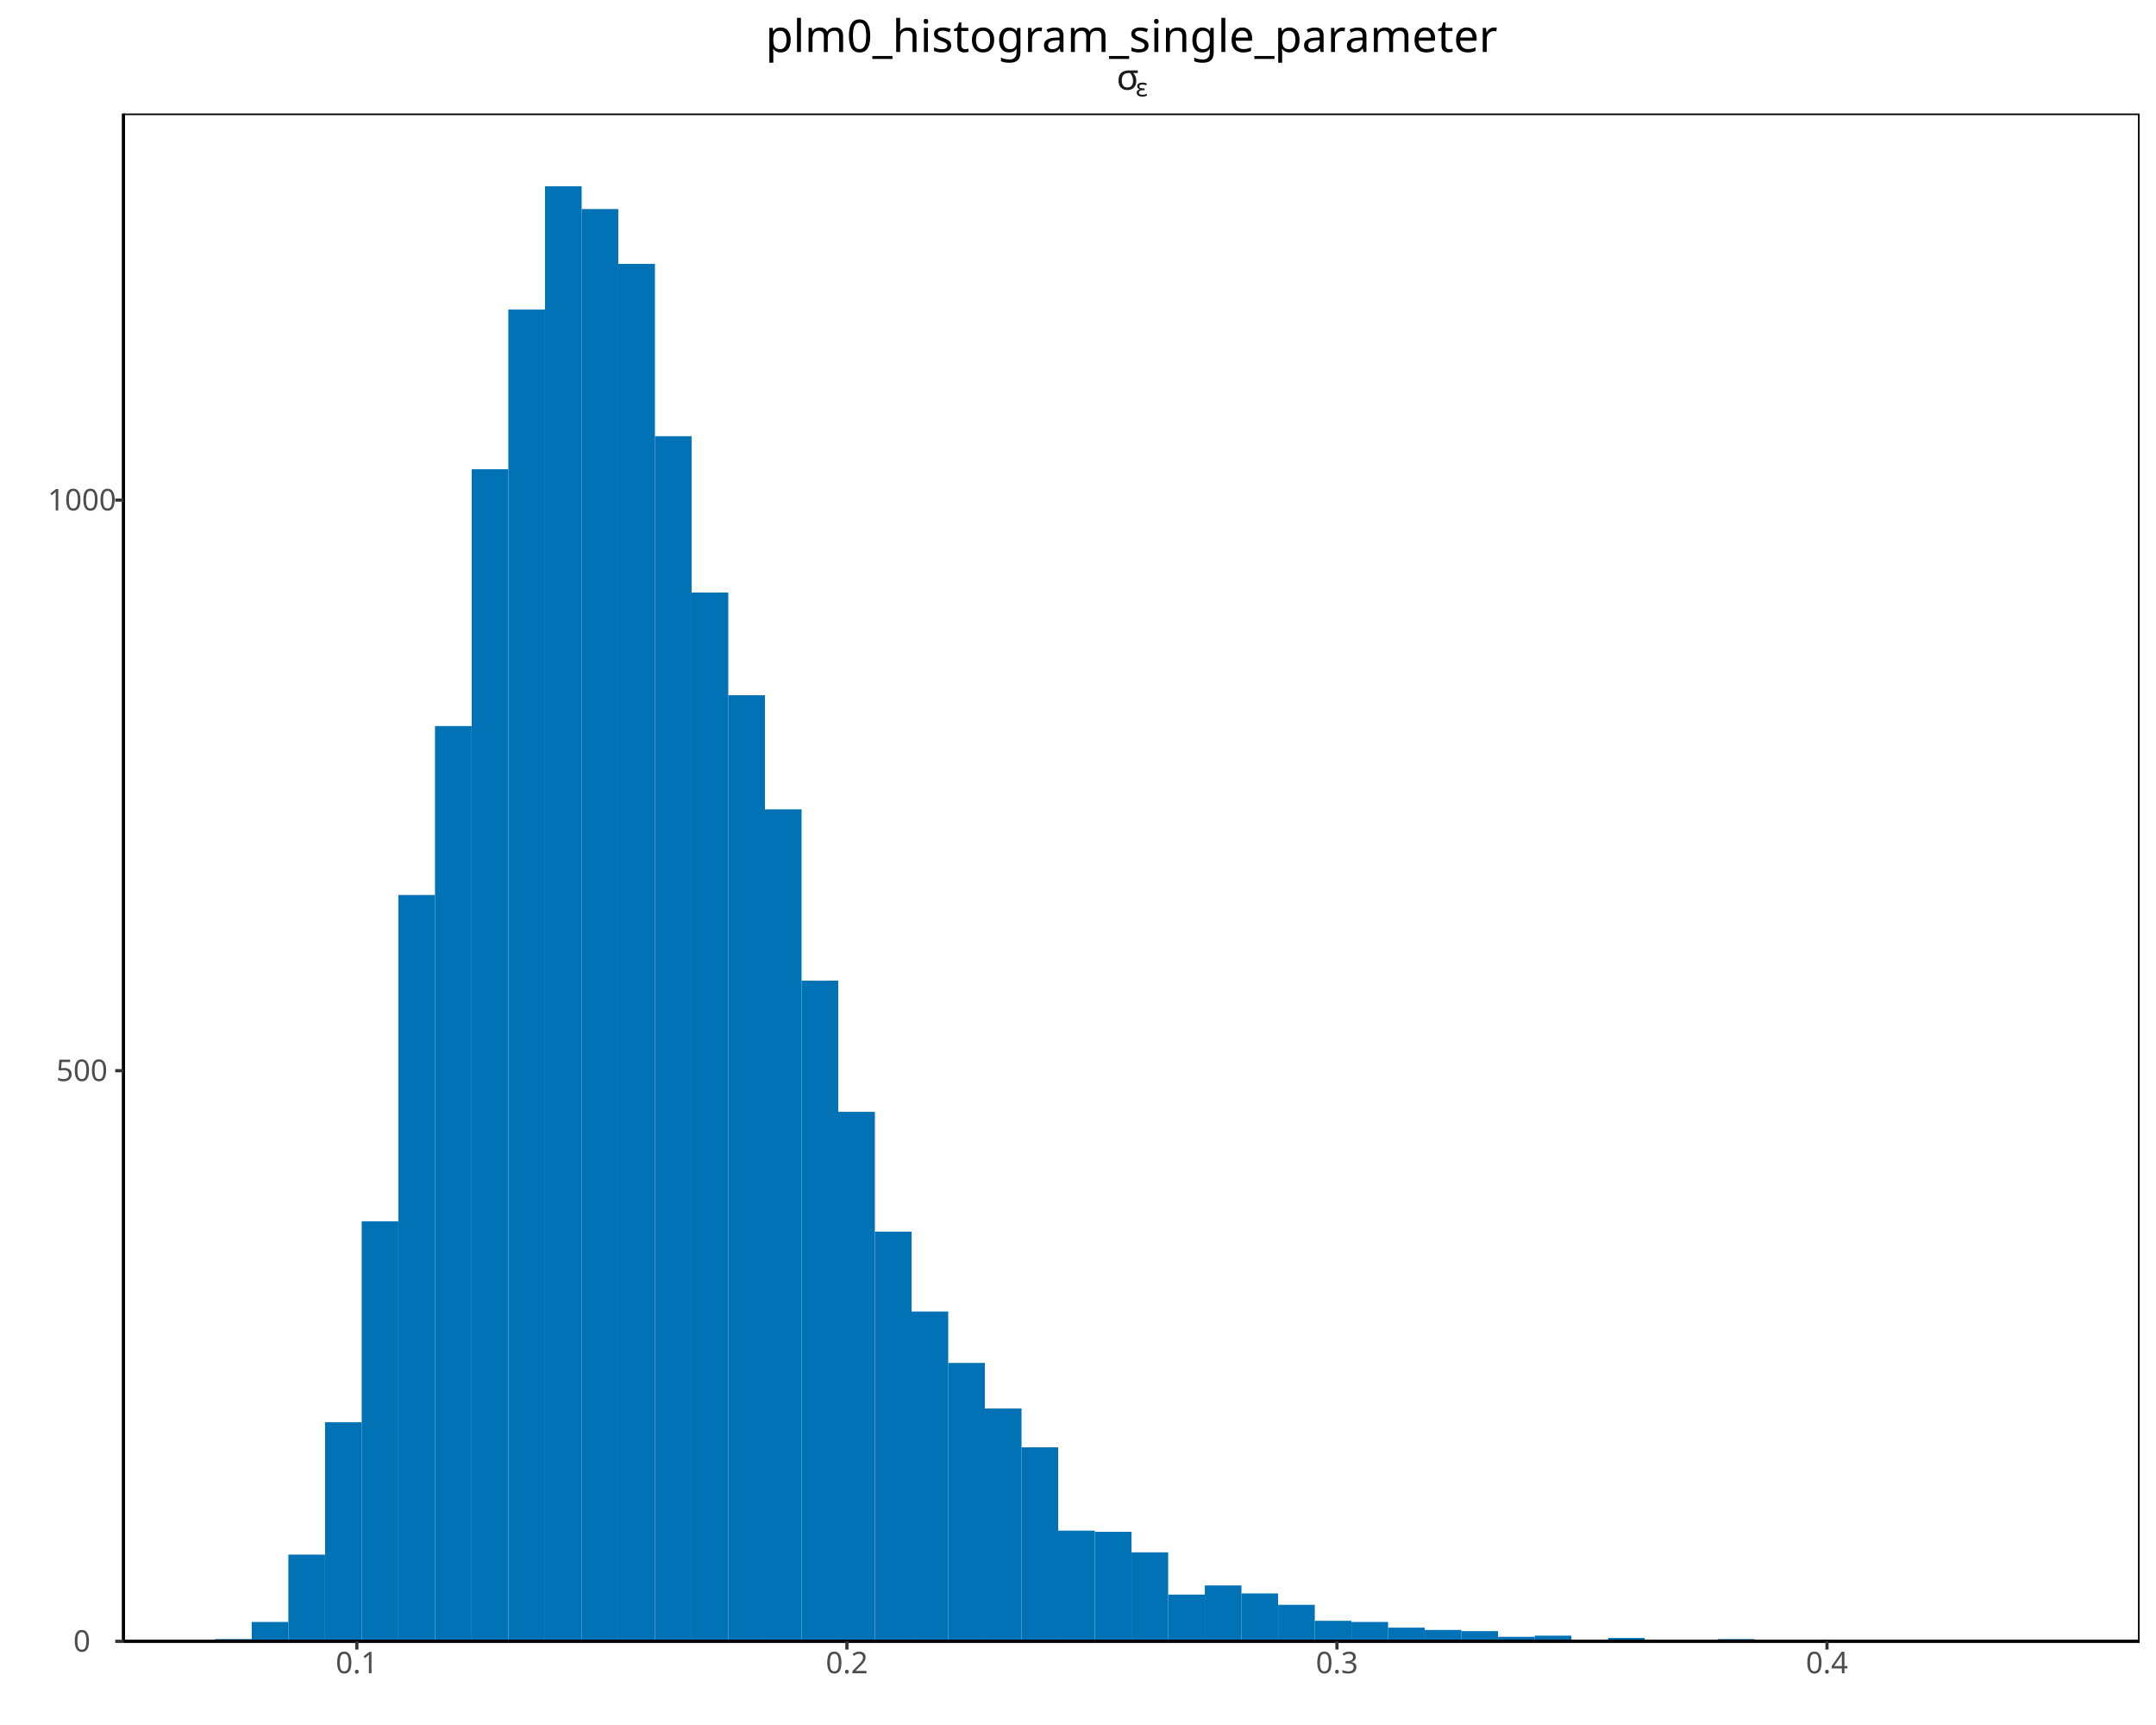
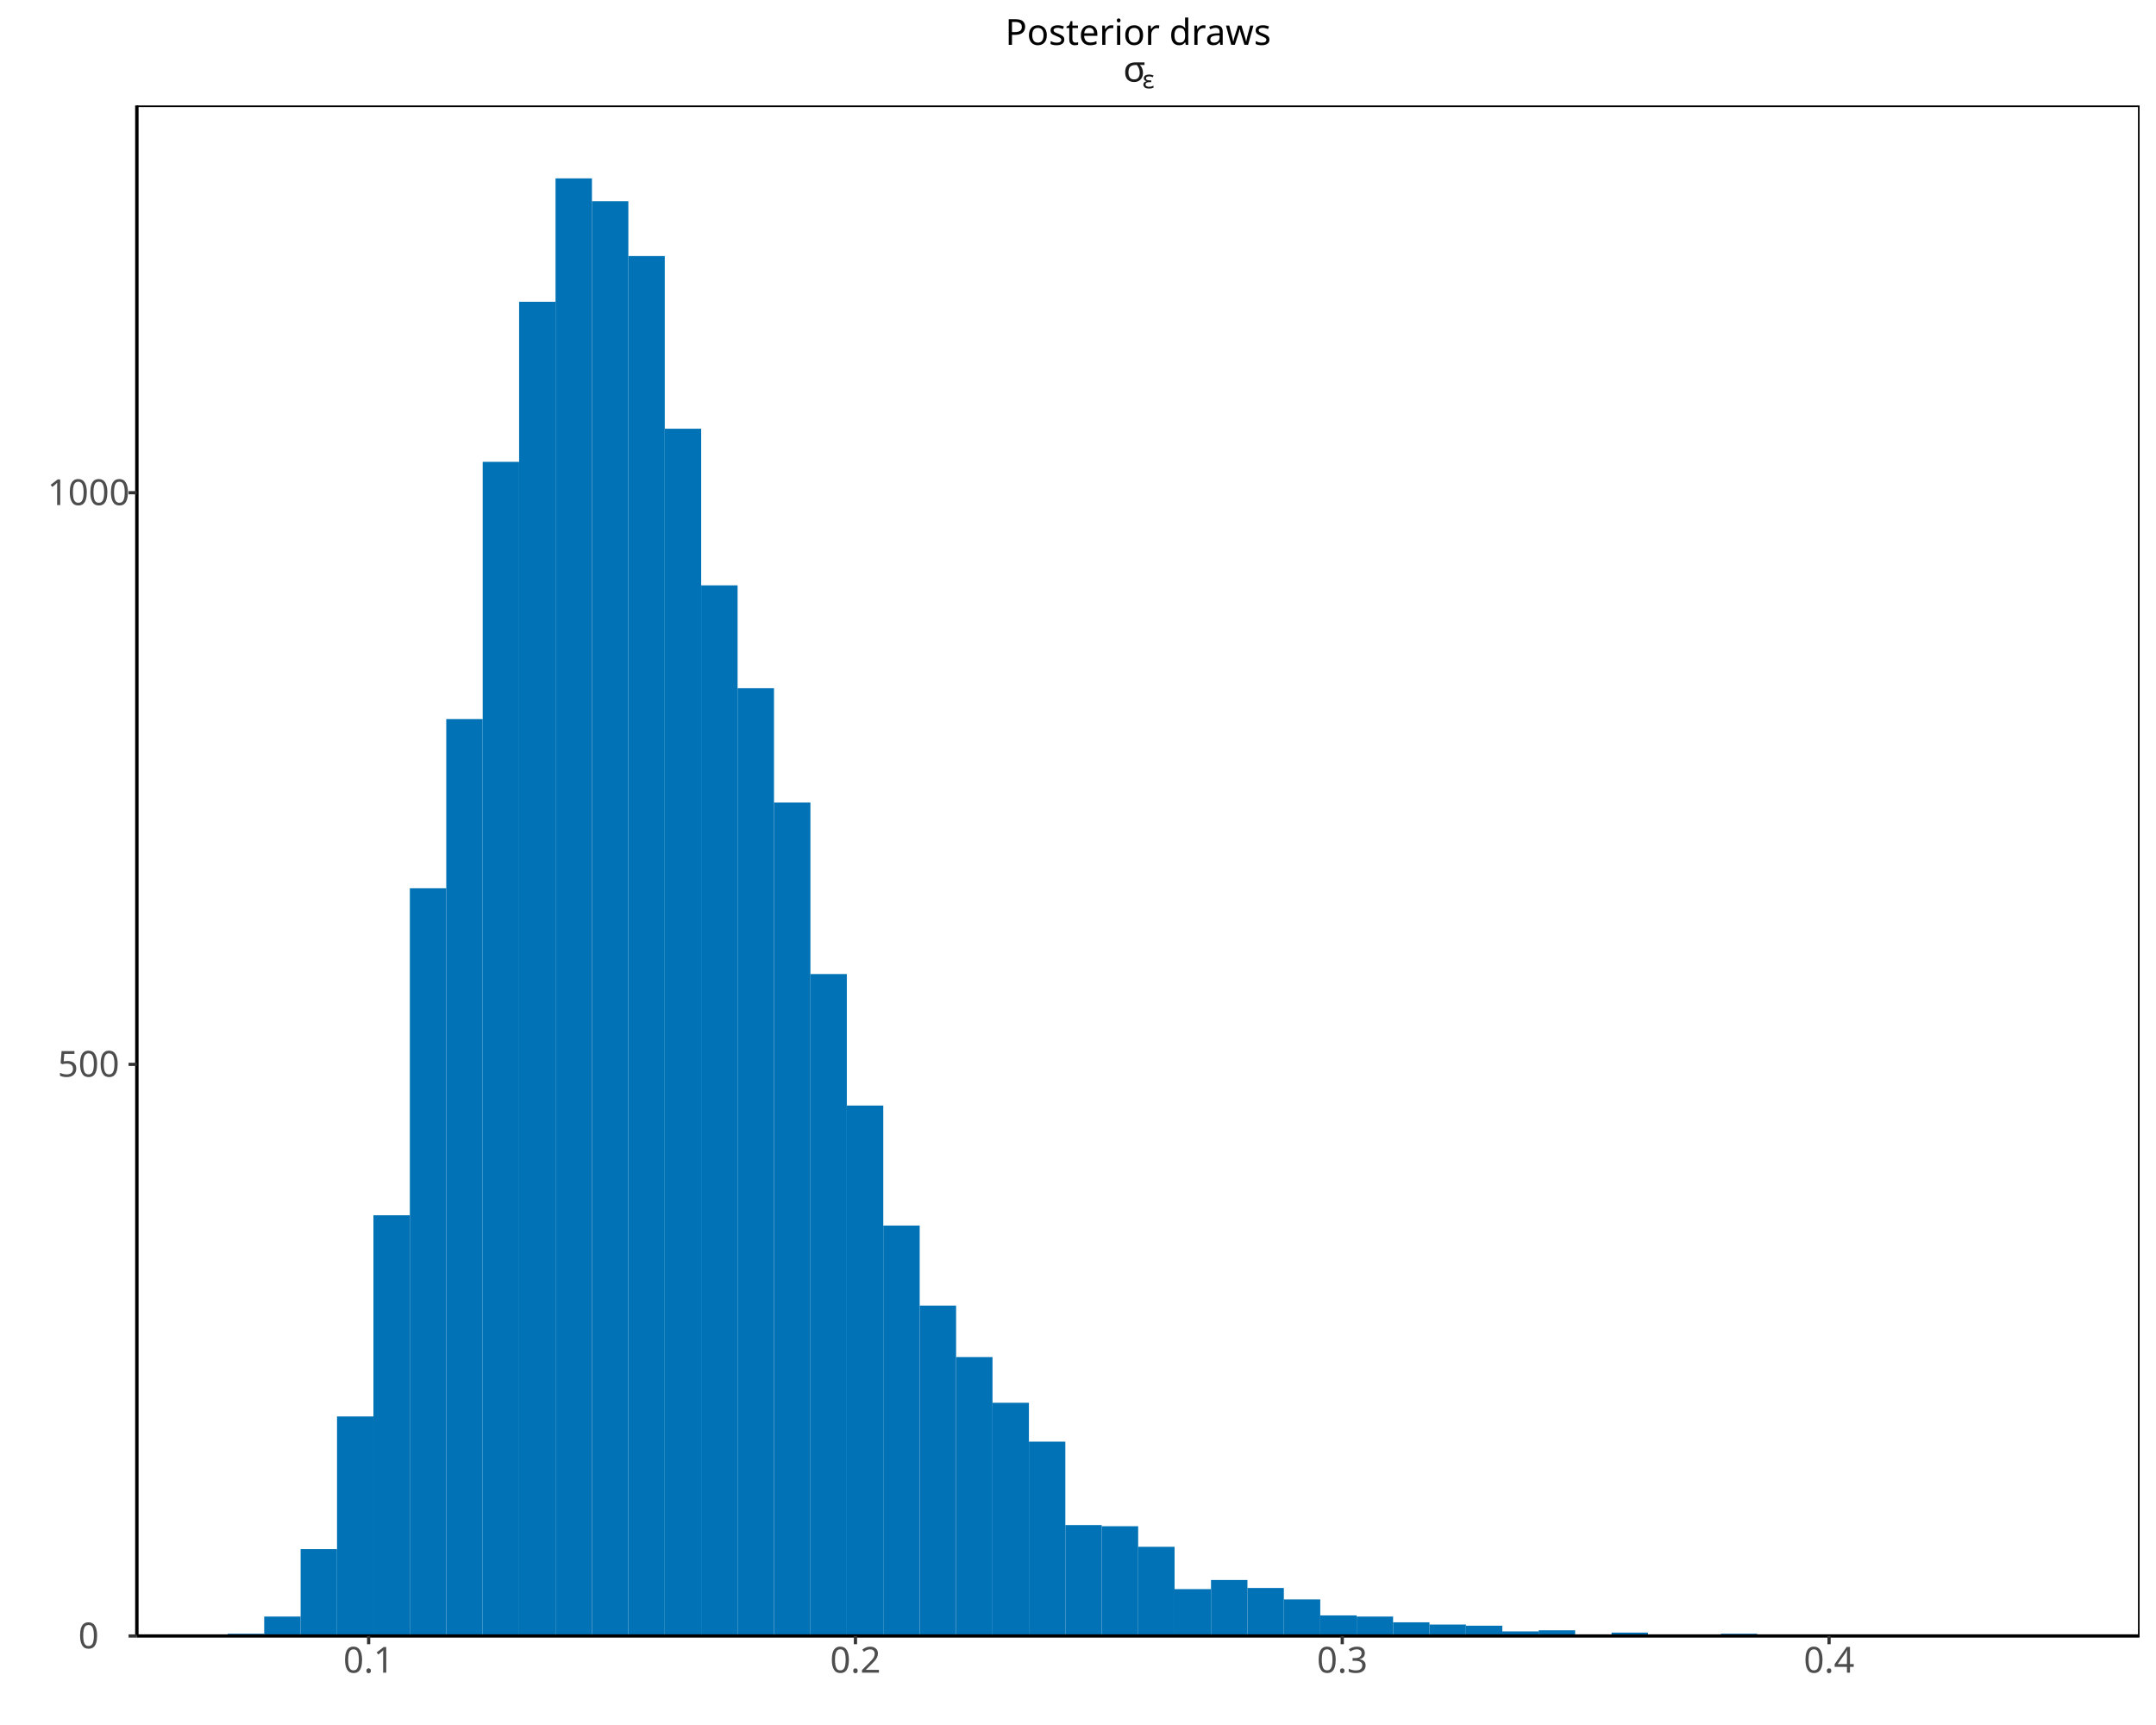
<svg xmlns="http://www.w3.org/2000/svg" class="svglite" data-engine-version="2.0" width="720.00pt" height="576.00pt" viewBox="0 0 720.00 576.00">
  <defs>
    <style type="text/css">
    .svglite line, .svglite polyline, .svglite polygon, .svglite path, .svglite rect, .svglite circle {
      fill: none;
      stroke: #000000;
      stroke-linecap: round;
      stroke-linejoin: round;
      stroke-miterlimit: 10.00;
    }
  </style>
  </defs>
  <rect width="100%" height="100%" style="stroke: none; fill: #FFFFFF;" />
  <defs>
    <clipPath id="cpMC4wMHw3MjAuMDB8MC4wMHw1NzYuMDA=">
      <rect x="0.00" y="0.00" width="720.00" height="576.00" />
    </clipPath>
  </defs>
  <g clip-path="url(#cpMC4wMHw3MjAuMDB8MC4wMHw1NzYuMDA=)">
-     <rect x="0.00" y="0.00" width="720.00" height="576.00" style="stroke-width: 1.07; stroke: #FFFFFF; fill: #FFFFFF;" />
+     <rect x="-0" y="0.00" width="720.00" height="576.00" style="stroke-width: 1.07; stroke: #FFFFFF; fill: #FFFFFF;" />
  </g>
  <defs>
-     <clipPath id="cpNDEuMjJ8NzE0LjUyfDM3LjkwfDU0OC4wNw==">
-       <rect x="41.22" y="37.90" width="673.30" height="510.18" />
+     <clipPath id="cpNDUuNjd8NzE0LjUyfDM1LjIxfDU0Ni4yOA==">
+       <rect x="45.67" y="35.21" width="668.85" height="511.07" />
    </clipPath>
  </defs>
-   <g clip-path="url(#cpNDEuMjJ8NzE0LjUyfDM3LjkwfDU0OC4wNw==)">
-     <rect x="41.22" y="37.90" width="673.30" height="510.18" style="stroke-width: 1.07; stroke: none; fill: #FFFFFF;" />
-     <rect x="71.82" y="547.31" width="12.24" height="0.76" style="stroke-width: 1.07; stroke: none; stroke-linecap: square; stroke-linejoin: miter; fill: #0072B5;" />
-     <rect x="84.06" y="541.59" width="12.24" height="6.48" style="stroke-width: 1.07; stroke: none; stroke-linecap: square; stroke-linejoin: miter; fill: #0072B5;" />
-     <rect x="96.31" y="519.11" width="12.24" height="28.96" style="stroke-width: 1.07; stroke: none; stroke-linecap: square; stroke-linejoin: miter; fill: #0072B5;" />
-     <rect x="108.55" y="474.90" width="12.24" height="73.17" style="stroke-width: 1.07; stroke: none; stroke-linecap: square; stroke-linejoin: miter; fill: #0072B5;" />
-     <rect x="120.79" y="407.83" width="12.24" height="140.24" style="stroke-width: 1.07; stroke: none; stroke-linecap: square; stroke-linejoin: miter; fill: #0072B5;" />
-     <rect x="133.03" y="298.84" width="12.24" height="249.23" style="stroke-width: 1.07; stroke: none; stroke-linecap: square; stroke-linejoin: miter; fill: #0072B5;" />
-     <rect x="145.27" y="242.44" width="12.24" height="305.63" style="stroke-width: 1.07; stroke: none; stroke-linecap: square; stroke-linejoin: miter; fill: #0072B5;" />
-     <rect x="157.51" y="156.70" width="12.24" height="391.37" style="stroke-width: 1.07; stroke: none; stroke-linecap: square; stroke-linejoin: miter; fill: #0072B5;" />
-     <rect x="169.76" y="103.35" width="12.24" height="444.73" style="stroke-width: 1.07; stroke: none; stroke-linecap: square; stroke-linejoin: miter; fill: #0072B5;" />
-     <rect x="182.00" y="62.19" width="12.24" height="485.88" style="stroke-width: 1.07; stroke: none; stroke-linecap: square; stroke-linejoin: miter; fill: #0072B5;" />
-     <rect x="194.24" y="69.81" width="12.24" height="478.26" style="stroke-width: 1.07; stroke: none; stroke-linecap: square; stroke-linejoin: miter; fill: #0072B5;" />
-     <rect x="206.48" y="88.10" width="12.24" height="459.97" style="stroke-width: 1.07; stroke: none; stroke-linecap: square; stroke-linejoin: miter; fill: #0072B5;" />
-     <rect x="218.72" y="145.65" width="12.24" height="402.43" style="stroke-width: 1.07; stroke: none; stroke-linecap: square; stroke-linejoin: miter; fill: #0072B5;" />
-     <rect x="230.97" y="197.86" width="12.24" height="350.22" style="stroke-width: 1.07; stroke: none; stroke-linecap: square; stroke-linejoin: miter; fill: #0072B5;" />
-     <rect x="243.21" y="232.15" width="12.24" height="315.92" style="stroke-width: 1.07; stroke: none; stroke-linecap: square; stroke-linejoin: miter; fill: #0072B5;" />
-     <rect x="255.45" y="270.26" width="12.24" height="277.81" style="stroke-width: 1.07; stroke: none; stroke-linecap: square; stroke-linejoin: miter; fill: #0072B5;" />
-     <rect x="267.69" y="327.43" width="12.24" height="220.65" style="stroke-width: 1.07; stroke: none; stroke-linecap: square; stroke-linejoin: miter; fill: #0072B5;" />
-     <rect x="279.93" y="371.25" width="12.24" height="176.82" style="stroke-width: 1.07; stroke: none; stroke-linecap: square; stroke-linejoin: miter; fill: #0072B5;" />
-     <rect x="292.18" y="411.26" width="12.24" height="136.81" style="stroke-width: 1.07; stroke: none; stroke-linecap: square; stroke-linejoin: miter; fill: #0072B5;" />
-     <rect x="304.42" y="437.94" width="12.24" height="110.13" style="stroke-width: 1.07; stroke: none; stroke-linecap: square; stroke-linejoin: miter; fill: #0072B5;" />
-     <rect x="316.66" y="455.09" width="12.24" height="92.98" style="stroke-width: 1.07; stroke: none; stroke-linecap: square; stroke-linejoin: miter; fill: #0072B5;" />
-     <rect x="328.90" y="470.33" width="12.24" height="77.74" style="stroke-width: 1.07; stroke: none; stroke-linecap: square; stroke-linejoin: miter; fill: #0072B5;" />
-     <rect x="341.14" y="483.29" width="12.24" height="64.78" style="stroke-width: 1.07; stroke: none; stroke-linecap: square; stroke-linejoin: miter; fill: #0072B5;" />
-     <rect x="353.38" y="511.11" width="12.24" height="36.97" style="stroke-width: 1.07; stroke: none; stroke-linecap: square; stroke-linejoin: miter; fill: #0072B5;" />
-     <rect x="365.63" y="511.49" width="12.24" height="36.58" style="stroke-width: 1.07; stroke: none; stroke-linecap: square; stroke-linejoin: miter; fill: #0072B5;" />
-     <rect x="377.87" y="518.35" width="12.24" height="29.72" style="stroke-width: 1.07; stroke: none; stroke-linecap: square; stroke-linejoin: miter; fill: #0072B5;" />
-     <rect x="390.11" y="532.45" width="12.24" height="15.62" style="stroke-width: 1.07; stroke: none; stroke-linecap: square; stroke-linejoin: miter; fill: #0072B5;" />
-     <rect x="402.35" y="529.40" width="12.24" height="18.67" style="stroke-width: 1.07; stroke: none; stroke-linecap: square; stroke-linejoin: miter; fill: #0072B5;" />
-     <rect x="414.59" y="532.07" width="12.24" height="16.01" style="stroke-width: 1.07; stroke: none; stroke-linecap: square; stroke-linejoin: miter; fill: #0072B5;" />
-     <rect x="426.84" y="535.88" width="12.24" height="12.19" style="stroke-width: 1.07; stroke: none; stroke-linecap: square; stroke-linejoin: miter; fill: #0072B5;" />
-     <rect x="439.08" y="541.21" width="12.24" height="6.86" style="stroke-width: 1.07; stroke: none; stroke-linecap: square; stroke-linejoin: miter; fill: #0072B5;" />
-     <rect x="451.32" y="541.59" width="12.24" height="6.48" style="stroke-width: 1.07; stroke: none; stroke-linecap: square; stroke-linejoin: miter; fill: #0072B5;" />
-     <rect x="463.56" y="543.50" width="12.24" height="4.57" style="stroke-width: 1.07; stroke: none; stroke-linecap: square; stroke-linejoin: miter; fill: #0072B5;" />
-     <rect x="475.80" y="544.26" width="12.24" height="3.81" style="stroke-width: 1.07; stroke: none; stroke-linecap: square; stroke-linejoin: miter; fill: #0072B5;" />
-     <rect x="488.05" y="544.64" width="12.24" height="3.43" style="stroke-width: 1.07; stroke: none; stroke-linecap: square; stroke-linejoin: miter; fill: #0072B5;" />
-     <rect x="500.29" y="546.55" width="12.24" height="1.52" style="stroke-width: 1.07; stroke: none; stroke-linecap: square; stroke-linejoin: miter; fill: #0072B5;" />
-     <rect x="512.53" y="546.17" width="12.24" height="1.91" style="stroke-width: 1.07; stroke: none; stroke-linecap: square; stroke-linejoin: miter; fill: #0072B5;" />
-     <rect x="524.77" y="548.07" width="12.24" height="0.00" style="stroke-width: 1.07; stroke: none; stroke-linecap: square; stroke-linejoin: miter; fill: #0072B5;" />
-     <rect x="537.01" y="546.93" width="12.24" height="1.14" style="stroke-width: 1.07; stroke: none; stroke-linecap: square; stroke-linejoin: miter; fill: #0072B5;" />
-     <rect x="549.26" y="548.07" width="12.24" height="0.00" style="stroke-width: 1.07; stroke: none; stroke-linecap: square; stroke-linejoin: miter; fill: #0072B5;" />
-     <rect x="561.50" y="547.69" width="12.24" height="0.38" style="stroke-width: 1.07; stroke: none; stroke-linecap: square; stroke-linejoin: miter; fill: #0072B5;" />
-     <rect x="573.74" y="547.31" width="12.24" height="0.76" style="stroke-width: 1.07; stroke: none; stroke-linecap: square; stroke-linejoin: miter; fill: #0072B5;" />
-     <rect x="585.98" y="547.69" width="12.24" height="0.38" style="stroke-width: 1.07; stroke: none; stroke-linecap: square; stroke-linejoin: miter; fill: #0072B5;" />
-     <rect x="598.22" y="548.07" width="12.24" height="0.00" style="stroke-width: 1.07; stroke: none; stroke-linecap: square; stroke-linejoin: miter; fill: #0072B5;" />
-     <rect x="610.46" y="547.69" width="12.24" height="0.38" style="stroke-width: 1.07; stroke: none; stroke-linecap: square; stroke-linejoin: miter; fill: #0072B5;" />
-     <rect x="622.71" y="547.69" width="12.24" height="0.38" style="stroke-width: 1.07; stroke: none; stroke-linecap: square; stroke-linejoin: miter; fill: #0072B5;" />
-     <rect x="634.95" y="548.07" width="12.24" height="0.00" style="stroke-width: 1.07; stroke: none; stroke-linecap: square; stroke-linejoin: miter; fill: #0072B5;" />
-     <rect x="647.19" y="548.07" width="12.24" height="0.00" style="stroke-width: 1.07; stroke: none; stroke-linecap: square; stroke-linejoin: miter; fill: #0072B5;" />
-     <rect x="659.43" y="548.07" width="12.24" height="0.00" style="stroke-width: 1.07; stroke: none; stroke-linecap: square; stroke-linejoin: miter; fill: #0072B5;" />
-     <rect x="671.67" y="547.69" width="12.24" height="0.38" style="stroke-width: 1.07; stroke: none; stroke-linecap: square; stroke-linejoin: miter; fill: #0072B5;" />
-     <rect x="41.22" y="37.90" width="673.30" height="510.18" style="stroke-width: 1.07;" />
+   <g clip-path="url(#cpNDUuNjd8NzE0LjUyfDM1LjIxfDU0Ni4yOA==)">
+     <rect x="45.67" y="35.21" width="668.85" height="511.07" style="stroke-width: 1.07; stroke: none; fill: #FFFFFF;" />
+     <rect x="76.07" y="545.52" width="12.16" height="0.76" style="stroke-width: 1.07; stroke: none; stroke-linecap: square; stroke-linejoin: miter; fill: #0072B5;" />
+     <rect x="88.23" y="539.79" width="12.16" height="6.49" style="stroke-width: 1.07; stroke: none; stroke-linecap: square; stroke-linejoin: miter; fill: #0072B5;" />
+     <rect x="100.39" y="517.27" width="12.16" height="29.01" style="stroke-width: 1.07; stroke: none; stroke-linecap: square; stroke-linejoin: miter; fill: #0072B5;" />
+     <rect x="112.55" y="472.98" width="12.16" height="73.30" style="stroke-width: 1.07; stroke: none; stroke-linecap: square; stroke-linejoin: miter; fill: #0072B5;" />
+     <rect x="124.71" y="405.80" width="12.16" height="140.49" style="stroke-width: 1.07; stroke: none; stroke-linecap: square; stroke-linejoin: miter; fill: #0072B5;" />
+     <rect x="136.87" y="296.61" width="12.16" height="249.67" style="stroke-width: 1.07; stroke: none; stroke-linecap: square; stroke-linejoin: miter; fill: #0072B5;" />
+     <rect x="149.03" y="240.11" width="12.16" height="306.17" style="stroke-width: 1.07; stroke: none; stroke-linecap: square; stroke-linejoin: miter; fill: #0072B5;" />
+     <rect x="161.20" y="154.22" width="12.16" height="392.06" style="stroke-width: 1.07; stroke: none; stroke-linecap: square; stroke-linejoin: miter; fill: #0072B5;" />
+     <rect x="173.36" y="100.77" width="12.16" height="445.51" style="stroke-width: 1.07; stroke: none; stroke-linecap: square; stroke-linejoin: miter; fill: #0072B5;" />
+     <rect x="185.52" y="59.55" width="12.16" height="486.74" style="stroke-width: 1.07; stroke: none; stroke-linecap: square; stroke-linejoin: miter; fill: #0072B5;" />
+     <rect x="197.68" y="67.18" width="12.16" height="479.10" style="stroke-width: 1.07; stroke: none; stroke-linecap: square; stroke-linejoin: miter; fill: #0072B5;" />
+     <rect x="209.84" y="85.50" width="12.16" height="460.78" style="stroke-width: 1.07; stroke: none; stroke-linecap: square; stroke-linejoin: miter; fill: #0072B5;" />
+     <rect x="222.00" y="143.15" width="12.16" height="403.13" style="stroke-width: 1.07; stroke: none; stroke-linecap: square; stroke-linejoin: miter; fill: #0072B5;" />
+     <rect x="234.16" y="195.45" width="12.16" height="350.83" style="stroke-width: 1.07; stroke: none; stroke-linecap: square; stroke-linejoin: miter; fill: #0072B5;" />
+     <rect x="246.32" y="229.81" width="12.16" height="316.47" style="stroke-width: 1.07; stroke: none; stroke-linecap: square; stroke-linejoin: miter; fill: #0072B5;" />
+     <rect x="258.48" y="267.98" width="12.16" height="278.30" style="stroke-width: 1.07; stroke: none; stroke-linecap: square; stroke-linejoin: miter; fill: #0072B5;" />
+     <rect x="270.64" y="325.25" width="12.16" height="221.04" style="stroke-width: 1.07; stroke: none; stroke-linecap: square; stroke-linejoin: miter; fill: #0072B5;" />
+     <rect x="282.81" y="369.15" width="12.16" height="177.13" style="stroke-width: 1.07; stroke: none; stroke-linecap: square; stroke-linejoin: miter; fill: #0072B5;" />
+     <rect x="294.97" y="409.23" width="12.16" height="137.05" style="stroke-width: 1.07; stroke: none; stroke-linecap: square; stroke-linejoin: miter; fill: #0072B5;" />
+     <rect x="307.13" y="435.95" width="12.16" height="110.33" style="stroke-width: 1.07; stroke: none; stroke-linecap: square; stroke-linejoin: miter; fill: #0072B5;" />
+     <rect x="319.29" y="453.13" width="12.16" height="93.15" style="stroke-width: 1.07; stroke: none; stroke-linecap: square; stroke-linejoin: miter; fill: #0072B5;" />
+     <rect x="331.45" y="468.40" width="12.16" height="77.88" style="stroke-width: 1.07; stroke: none; stroke-linecap: square; stroke-linejoin: miter; fill: #0072B5;" />
+     <rect x="343.61" y="481.38" width="12.16" height="64.90" style="stroke-width: 1.07; stroke: none; stroke-linecap: square; stroke-linejoin: miter; fill: #0072B5;" />
+     <rect x="355.77" y="509.25" width="12.16" height="37.03" style="stroke-width: 1.07; stroke: none; stroke-linecap: square; stroke-linejoin: miter; fill: #0072B5;" />
+     <rect x="367.93" y="509.63" width="12.16" height="36.65" style="stroke-width: 1.07; stroke: none; stroke-linecap: square; stroke-linejoin: miter; fill: #0072B5;" />
+     <rect x="380.09" y="516.50" width="12.16" height="29.78" style="stroke-width: 1.07; stroke: none; stroke-linecap: square; stroke-linejoin: miter; fill: #0072B5;" />
+     <rect x="392.25" y="530.63" width="12.16" height="15.65" style="stroke-width: 1.07; stroke: none; stroke-linecap: square; stroke-linejoin: miter; fill: #0072B5;" />
+     <rect x="404.42" y="527.58" width="12.16" height="18.71" style="stroke-width: 1.07; stroke: none; stroke-linecap: square; stroke-linejoin: miter; fill: #0072B5;" />
+     <rect x="416.58" y="530.25" width="12.16" height="16.03" style="stroke-width: 1.07; stroke: none; stroke-linecap: square; stroke-linejoin: miter; fill: #0072B5;" />
+     <rect x="428.74" y="534.07" width="12.16" height="12.22" style="stroke-width: 1.07; stroke: none; stroke-linecap: square; stroke-linejoin: miter; fill: #0072B5;" />
+     <rect x="440.90" y="539.41" width="12.16" height="6.87" style="stroke-width: 1.07; stroke: none; stroke-linecap: square; stroke-linejoin: miter; fill: #0072B5;" />
+     <rect x="453.06" y="539.79" width="12.16" height="6.49" style="stroke-width: 1.07; stroke: none; stroke-linecap: square; stroke-linejoin: miter; fill: #0072B5;" />
+     <rect x="465.22" y="541.70" width="12.16" height="4.58" style="stroke-width: 1.07; stroke: none; stroke-linecap: square; stroke-linejoin: miter; fill: #0072B5;" />
+     <rect x="477.38" y="542.46" width="12.16" height="3.82" style="stroke-width: 1.07; stroke: none; stroke-linecap: square; stroke-linejoin: miter; fill: #0072B5;" />
+     <rect x="489.54" y="542.85" width="12.16" height="3.44" style="stroke-width: 1.07; stroke: none; stroke-linecap: square; stroke-linejoin: miter; fill: #0072B5;" />
+     <rect x="501.70" y="544.75" width="12.16" height="1.53" style="stroke-width: 1.07; stroke: none; stroke-linecap: square; stroke-linejoin: miter; fill: #0072B5;" />
+     <rect x="513.86" y="544.37" width="12.16" height="1.91" style="stroke-width: 1.07; stroke: none; stroke-linecap: square; stroke-linejoin: miter; fill: #0072B5;" />
+     <rect x="526.03" y="546.28" width="12.16" height="0.00" style="stroke-width: 1.07; stroke: none; stroke-linecap: square; stroke-linejoin: miter; fill: #0072B5;" />
+     <rect x="538.19" y="545.14" width="12.16" height="1.15" style="stroke-width: 1.07; stroke: none; stroke-linecap: square; stroke-linejoin: miter; fill: #0072B5;" />
+     <rect x="550.35" y="546.28" width="12.16" height="0.00" style="stroke-width: 1.07; stroke: none; stroke-linecap: square; stroke-linejoin: miter; fill: #0072B5;" />
+     <rect x="562.51" y="545.90" width="12.16" height="0.38" style="stroke-width: 1.07; stroke: none; stroke-linecap: square; stroke-linejoin: miter; fill: #0072B5;" />
+     <rect x="574.67" y="545.52" width="12.16" height="0.76" style="stroke-width: 1.07; stroke: none; stroke-linecap: square; stroke-linejoin: miter; fill: #0072B5;" />
+     <rect x="586.83" y="545.90" width="12.16" height="0.38" style="stroke-width: 1.07; stroke: none; stroke-linecap: square; stroke-linejoin: miter; fill: #0072B5;" />
+     <rect x="598.99" y="546.28" width="12.16" height="0.00" style="stroke-width: 1.07; stroke: none; stroke-linecap: square; stroke-linejoin: miter; fill: #0072B5;" />
+     <rect x="611.15" y="545.90" width="12.16" height="0.38" style="stroke-width: 1.07; stroke: none; stroke-linecap: square; stroke-linejoin: miter; fill: #0072B5;" />
+     <rect x="623.31" y="545.90" width="12.16" height="0.38" style="stroke-width: 1.07; stroke: none; stroke-linecap: square; stroke-linejoin: miter; fill: #0072B5;" />
+     <rect x="635.47" y="546.28" width="12.16" height="0.00" style="stroke-width: 1.07; stroke: none; stroke-linecap: square; stroke-linejoin: miter; fill: #0072B5;" />
+     <rect x="647.64" y="546.28" width="12.16" height="0.00" style="stroke-width: 1.07; stroke: none; stroke-linecap: square; stroke-linejoin: miter; fill: #0072B5;" />
+     <rect x="659.80" y="546.28" width="12.16" height="0.00" style="stroke-width: 1.07; stroke: none; stroke-linecap: square; stroke-linejoin: miter; fill: #0072B5;" />
+     <rect x="671.96" y="545.90" width="12.16" height="0.38" style="stroke-width: 1.07; stroke: none; stroke-linecap: square; stroke-linejoin: miter; fill: #0072B5;" />
+     <rect x="45.67" y="35.21" width="668.85" height="511.07" style="stroke-width: 1.07;" />
  </g>
  <g clip-path="url(#cpMC4wMHw3MjAuMDB8MC4wMHw1NzYuMDA=)">
</g>
  <defs>
-     <clipPath id="cpNDEuMjJ8NzE0LjUyfDE4LjkyfDM3Ljkw">
-       <rect x="41.22" y="18.92" width="673.30" height="18.98" />
+     <clipPath id="cpNDUuNjd8NzE0LjUyfDE2LjIzfDM1LjIx">
+       <rect x="45.67" y="16.23" width="668.85" height="18.98" />
    </clipPath>
  </defs>
-   <g clip-path="url(#cpNDEuMjJ8NzE0LjUyfDE4LjkyfDM3Ljkw)">
-     <text x="372.87" y="29.95" style="font-size: 12.00px; fill: #1A1A1A; font-family: sans;" textLength="6.37px" lengthAdjust="spacingAndGlyphs">σ</text>
-     <text x="379.25" y="32.17" style="font-size: 8.40px; fill: #1A1A1A; font-family: sans;" textLength="3.62px" lengthAdjust="spacingAndGlyphs">ε</text>
+   <g clip-path="url(#cpNDUuNjd8NzE0LjUyfDE2LjIzfDM1LjIx)">
+     <text x="375.10" y="27.26" style="font-size: 12.00px; fill: #1A1A1A; font-family: sans;" textLength="6.37px" lengthAdjust="spacingAndGlyphs">σ</text>
+     <text x="381.47" y="29.48" style="font-size: 8.40px; fill: #1A1A1A; font-family: sans;" textLength="3.62px" lengthAdjust="spacingAndGlyphs">ε</text>
  </g>
  <g clip-path="url(#cpMC4wMHw3MjAuMDB8MC4wMHw1NzYuMDA=)">
-     <polyline points="41.22,548.07 714.52,548.07 " style="stroke-width: 1.07; stroke-linecap: butt;" />
-     <polyline points="119.17,550.81 119.17,548.07 " style="stroke-width: 1.07; stroke: #333333; stroke-linecap: butt;" />
-     <polyline points="282.83,550.81 282.83,548.07 " style="stroke-width: 1.07; stroke: #333333; stroke-linecap: butt;" />
-     <polyline points="446.48,550.81 446.48,548.07 " style="stroke-width: 1.07; stroke: #333333; stroke-linecap: butt;" />
-     <polyline points="610.13,550.81 610.13,548.07 " style="stroke-width: 1.07; stroke: #333333; stroke-linecap: butt;" />
-     <text x="119.17" y="558.73" text-anchor="middle" style="font-size: 10.00px; fill: #4D4D4D; font-family: sans;" textLength="13.90px" lengthAdjust="spacingAndGlyphs">0.1</text>
-     <text x="282.83" y="558.73" text-anchor="middle" style="font-size: 10.00px; fill: #4D4D4D; font-family: sans;" textLength="13.90px" lengthAdjust="spacingAndGlyphs">0.2</text>
-     <text x="446.48" y="558.73" text-anchor="middle" style="font-size: 10.00px; fill: #4D4D4D; font-family: sans;" textLength="13.90px" lengthAdjust="spacingAndGlyphs">0.3</text>
-     <text x="610.13" y="558.73" text-anchor="middle" style="font-size: 10.00px; fill: #4D4D4D; font-family: sans;" textLength="13.90px" lengthAdjust="spacingAndGlyphs">0.4</text>
-     <polyline points="41.22,548.07 41.22,37.90 " style="stroke-width: 1.07; stroke-linecap: butt;" />
-     <text x="27.35" y="551.51" text-anchor="middle" style="font-size: 10.00px; fill: #4D4D4D; font-family: sans;" textLength="5.56px" lengthAdjust="spacingAndGlyphs">0</text>
-     <text x="27.35" y="360.97" text-anchor="middle" style="font-size: 10.00px; fill: #4D4D4D; font-family: sans;" textLength="16.69px" lengthAdjust="spacingAndGlyphs">500</text>
-     <text x="27.35" y="170.43" text-anchor="middle" style="font-size: 10.00px; fill: #4D4D4D; font-family: sans;" textLength="22.25px" lengthAdjust="spacingAndGlyphs">1000</text>
-     <polyline points="38.48,548.07 41.22,548.07 " style="stroke-width: 1.07; stroke: #333333; stroke-linecap: butt;" />
-     <polyline points="38.48,357.53 41.22,357.53 " style="stroke-width: 1.07; stroke: #333333; stroke-linecap: butt;" />
-     <polyline points="38.48,166.99 41.22,166.99 " style="stroke-width: 1.07; stroke: #333333; stroke-linecap: butt;" />
-     <text x="377.87" y="17.36" text-anchor="middle" style="font-size: 15.00px; font-family: sans;" textLength="230.98px" lengthAdjust="spacingAndGlyphs">plm0_histogram_single_parameter</text>
+     <polyline points="45.67,546.28 714.52,546.28 " style="stroke-width: 1.07; stroke-linecap: butt;" />
+     <polyline points="123.11,549.02 123.11,546.28 " style="stroke-width: 1.07; stroke: #333333; stroke-linecap: butt;" />
+     <polyline points="285.68,549.02 285.68,546.28 " style="stroke-width: 1.07; stroke: #333333; stroke-linecap: butt;" />
+     <polyline points="448.25,549.02 448.25,546.28 " style="stroke-width: 1.07; stroke: #333333; stroke-linecap: butt;" />
+     <polyline points="610.82,549.02 610.82,546.28 " style="stroke-width: 1.07; stroke: #333333; stroke-linecap: butt;" />
+     <text x="123.11" y="558.53" text-anchor="middle" style="font-size: 12.00px; fill: #4D4D4D; font-family: sans;" textLength="16.68px" lengthAdjust="spacingAndGlyphs">0.1</text>
+     <text x="285.68" y="558.53" text-anchor="middle" style="font-size: 12.00px; fill: #4D4D4D; font-family: sans;" textLength="16.68px" lengthAdjust="spacingAndGlyphs">0.2</text>
+     <text x="448.25" y="558.53" text-anchor="middle" style="font-size: 12.00px; fill: #4D4D4D; font-family: sans;" textLength="16.68px" lengthAdjust="spacingAndGlyphs">0.3</text>
+     <text x="610.82" y="558.53" text-anchor="middle" style="font-size: 12.00px; fill: #4D4D4D; font-family: sans;" textLength="16.68px" lengthAdjust="spacingAndGlyphs">0.4</text>
+     <polyline points="45.67,546.28 45.67,35.21 " style="stroke-width: 1.07; stroke-linecap: butt;" />
+     <text x="29.58" y="550.41" text-anchor="middle" style="font-size: 12.00px; fill: #4D4D4D; font-family: sans;" textLength="6.67px" lengthAdjust="spacingAndGlyphs">0</text>
+     <text x="29.58" y="359.53" text-anchor="middle" style="font-size: 12.00px; fill: #4D4D4D; font-family: sans;" textLength="20.02px" lengthAdjust="spacingAndGlyphs">500</text>
+     <text x="29.58" y="168.66" text-anchor="middle" style="font-size: 12.00px; fill: #4D4D4D; font-family: sans;" textLength="26.70px" lengthAdjust="spacingAndGlyphs">1000</text>
+     <polyline points="42.93,546.28 45.67,546.28 " style="stroke-width: 1.07; stroke: #333333; stroke-linecap: butt;" />
+     <polyline points="42.93,355.40 45.67,355.40 " style="stroke-width: 1.07; stroke: #333333; stroke-linecap: butt;" />
+     <polyline points="42.93,164.53 45.67,164.53 " style="stroke-width: 1.07; stroke: #333333; stroke-linecap: butt;" />
+     <text x="380.09" y="14.98" text-anchor="middle" style="font-size: 12.00px; font-family: sans;" textLength="83.38px" lengthAdjust="spacingAndGlyphs">Posterior draws</text>
  </g>
</svg>
